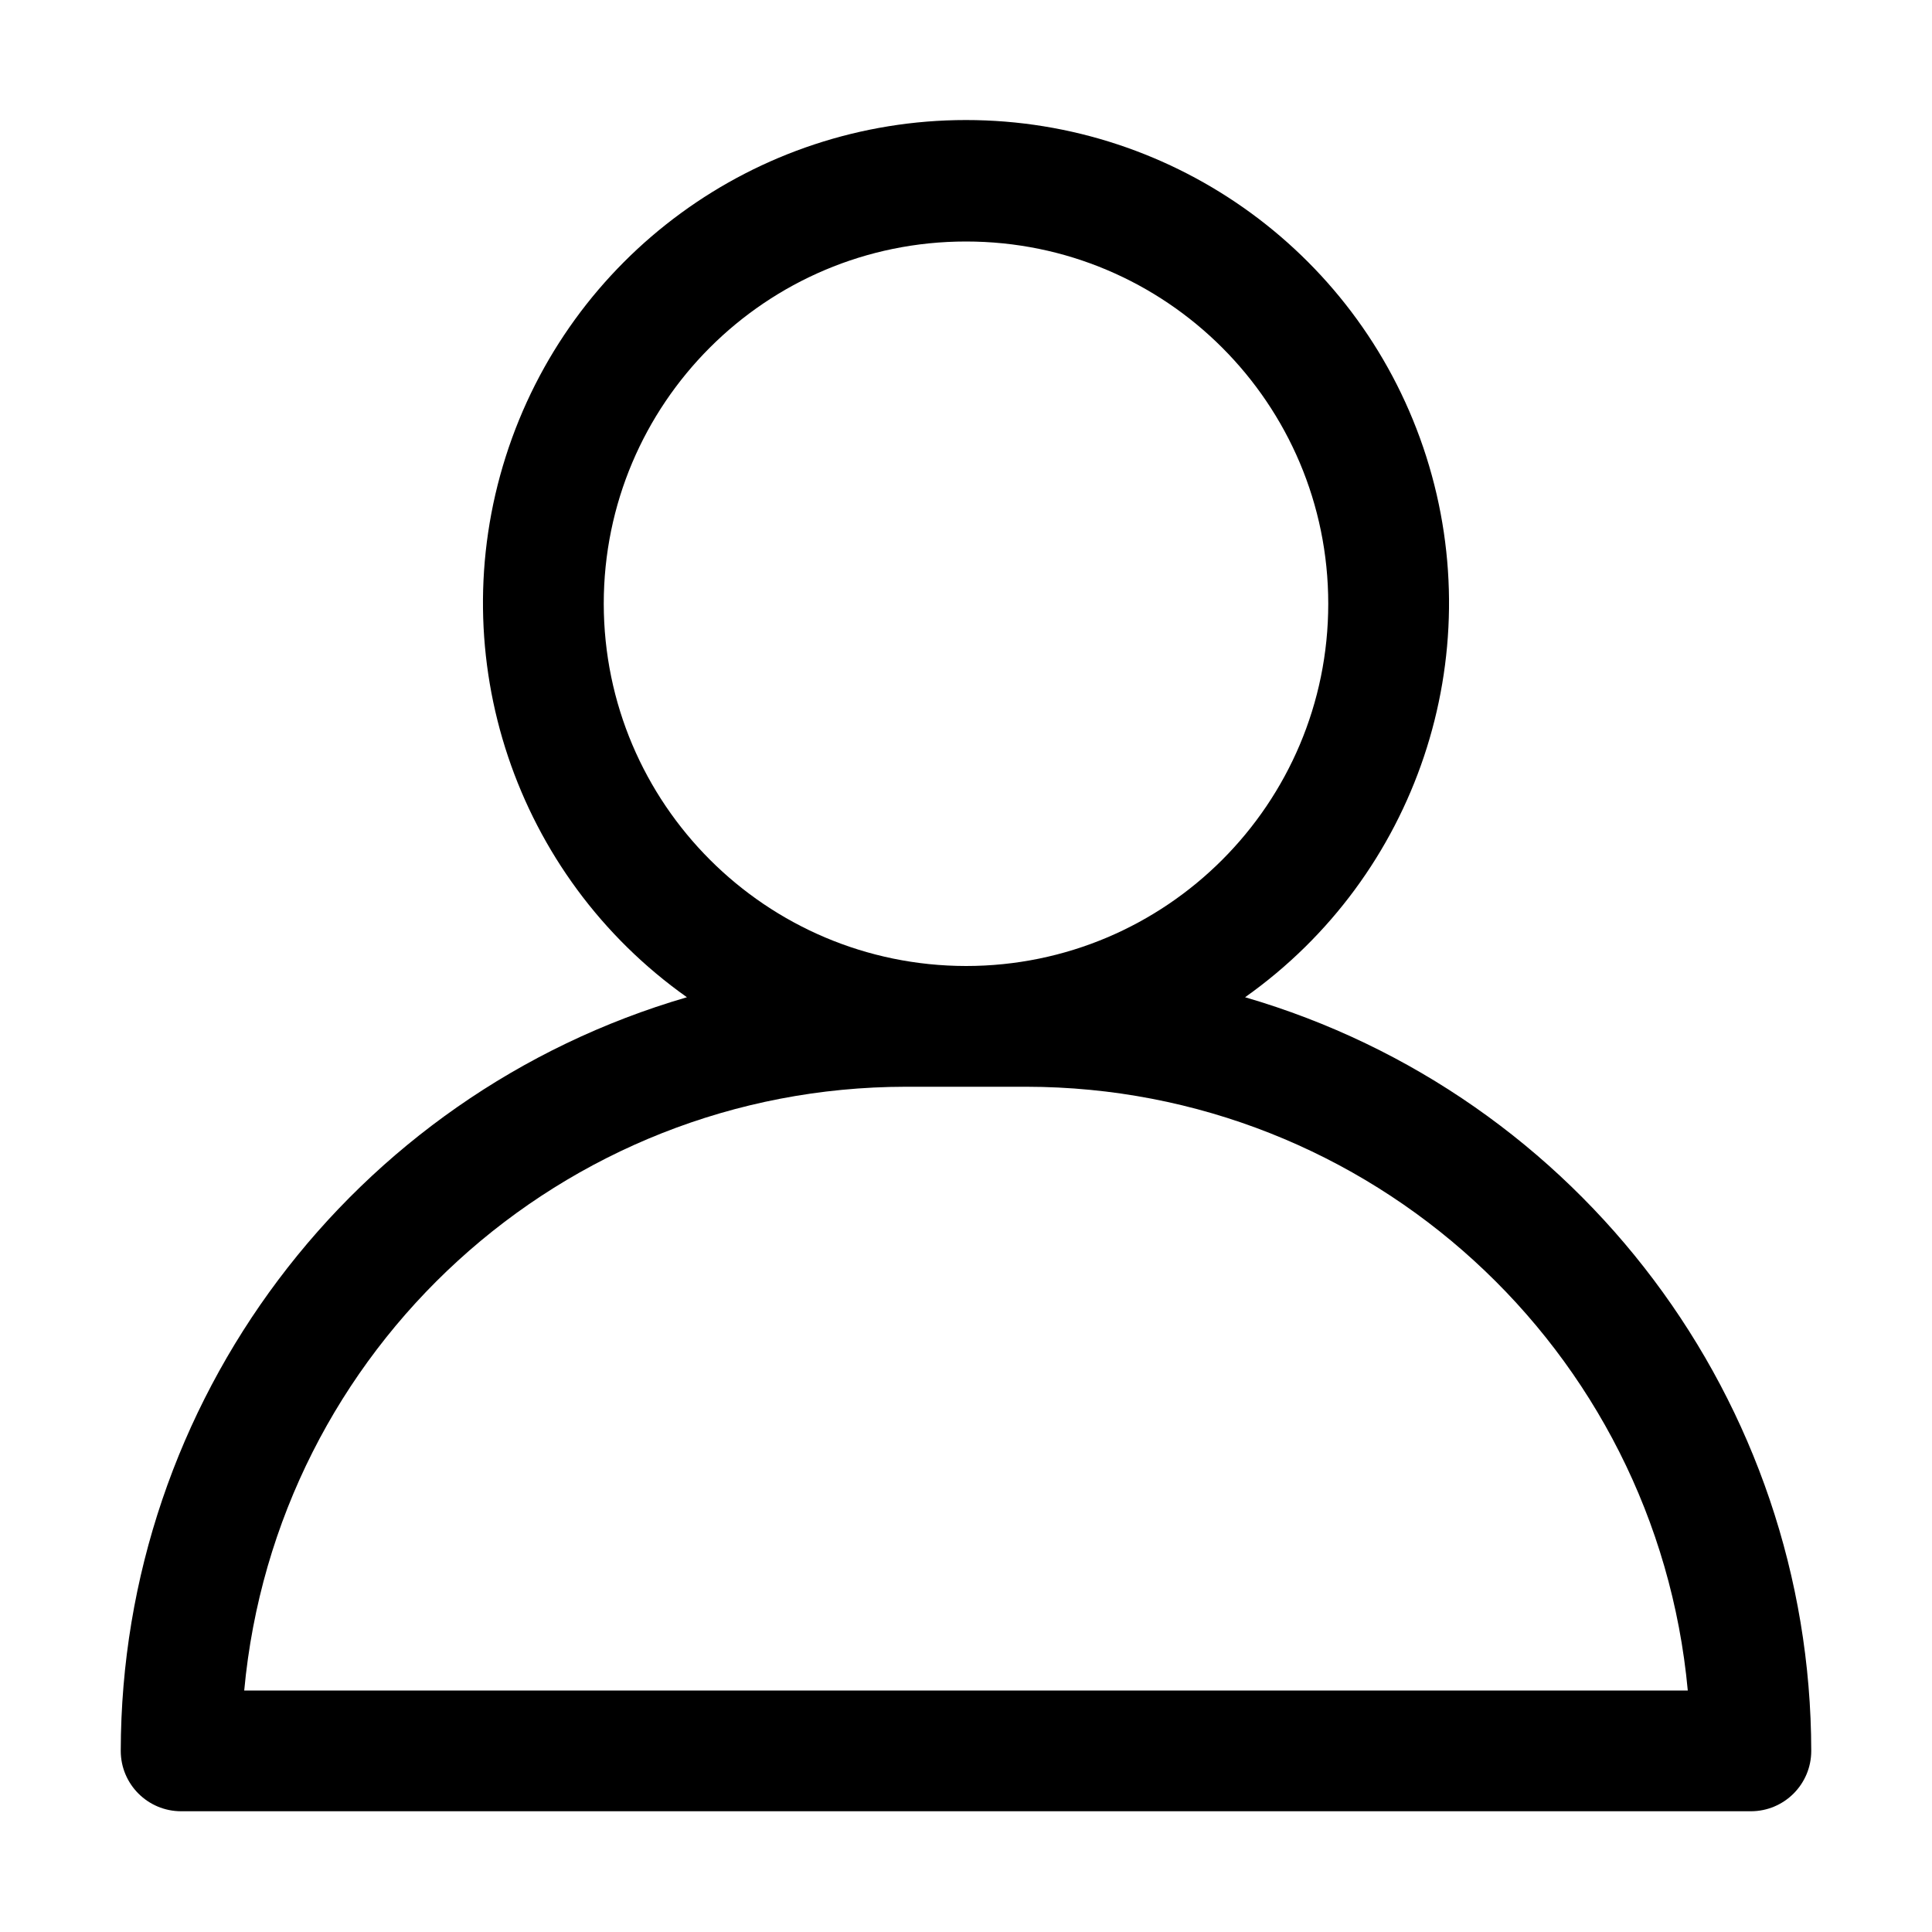
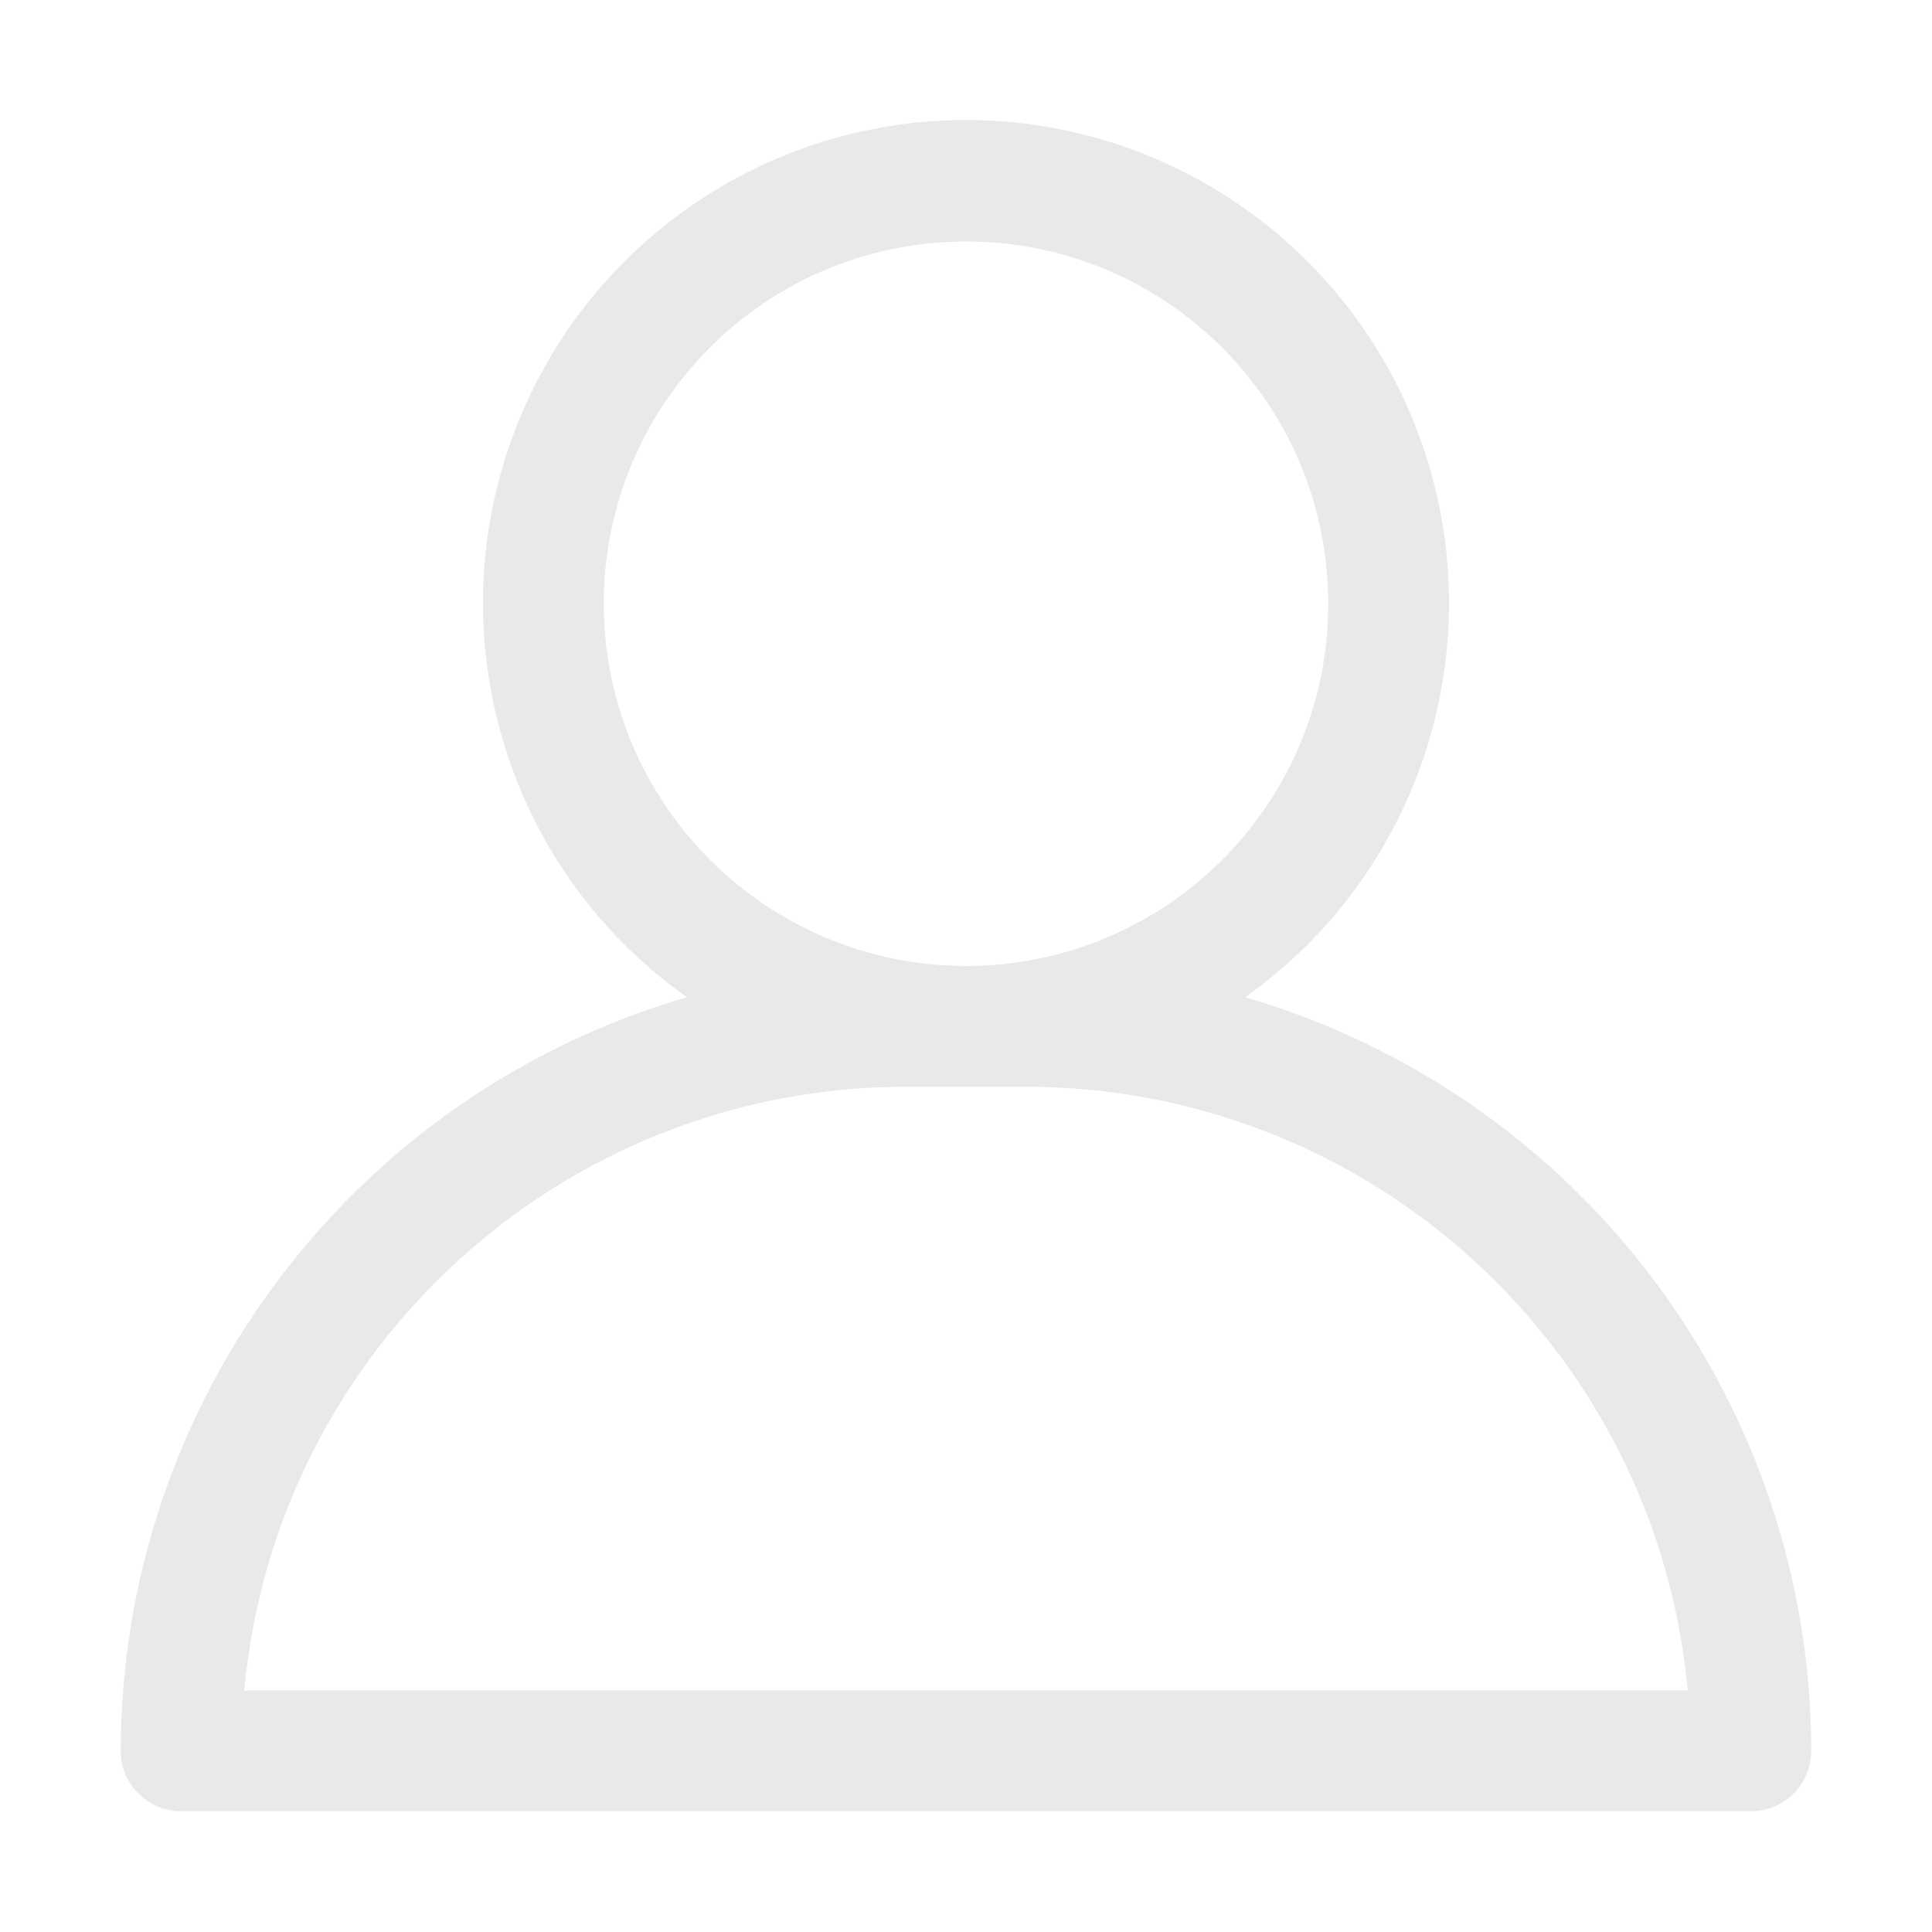
- <svg xmlns="http://www.w3.org/2000/svg" viewBox="0 0 64 64">
+ <svg xmlns="http://www.w3.org/2000/svg" fill="#e7e9ea" viewBox="0 0 64 64">
  <g id="User">
    <path d="M41.245,33.035a16,16,0,1,0-18.49,0A26.041,26.041,0,0,0,4,58a2,2,0,0,0,2,2H58a2,2,0,0,0,2-2A26.041,26.041,0,0,0,41.245,33.035ZM20,20A12,12,0,1,1,32,32,12.014,12.014,0,0,1,20,20ZM8.09,56A22.029,22.029,0,0,1,30,36h4A22.029,22.029,0,0,1,55.91,56Z" />
  </g>
</svg>
